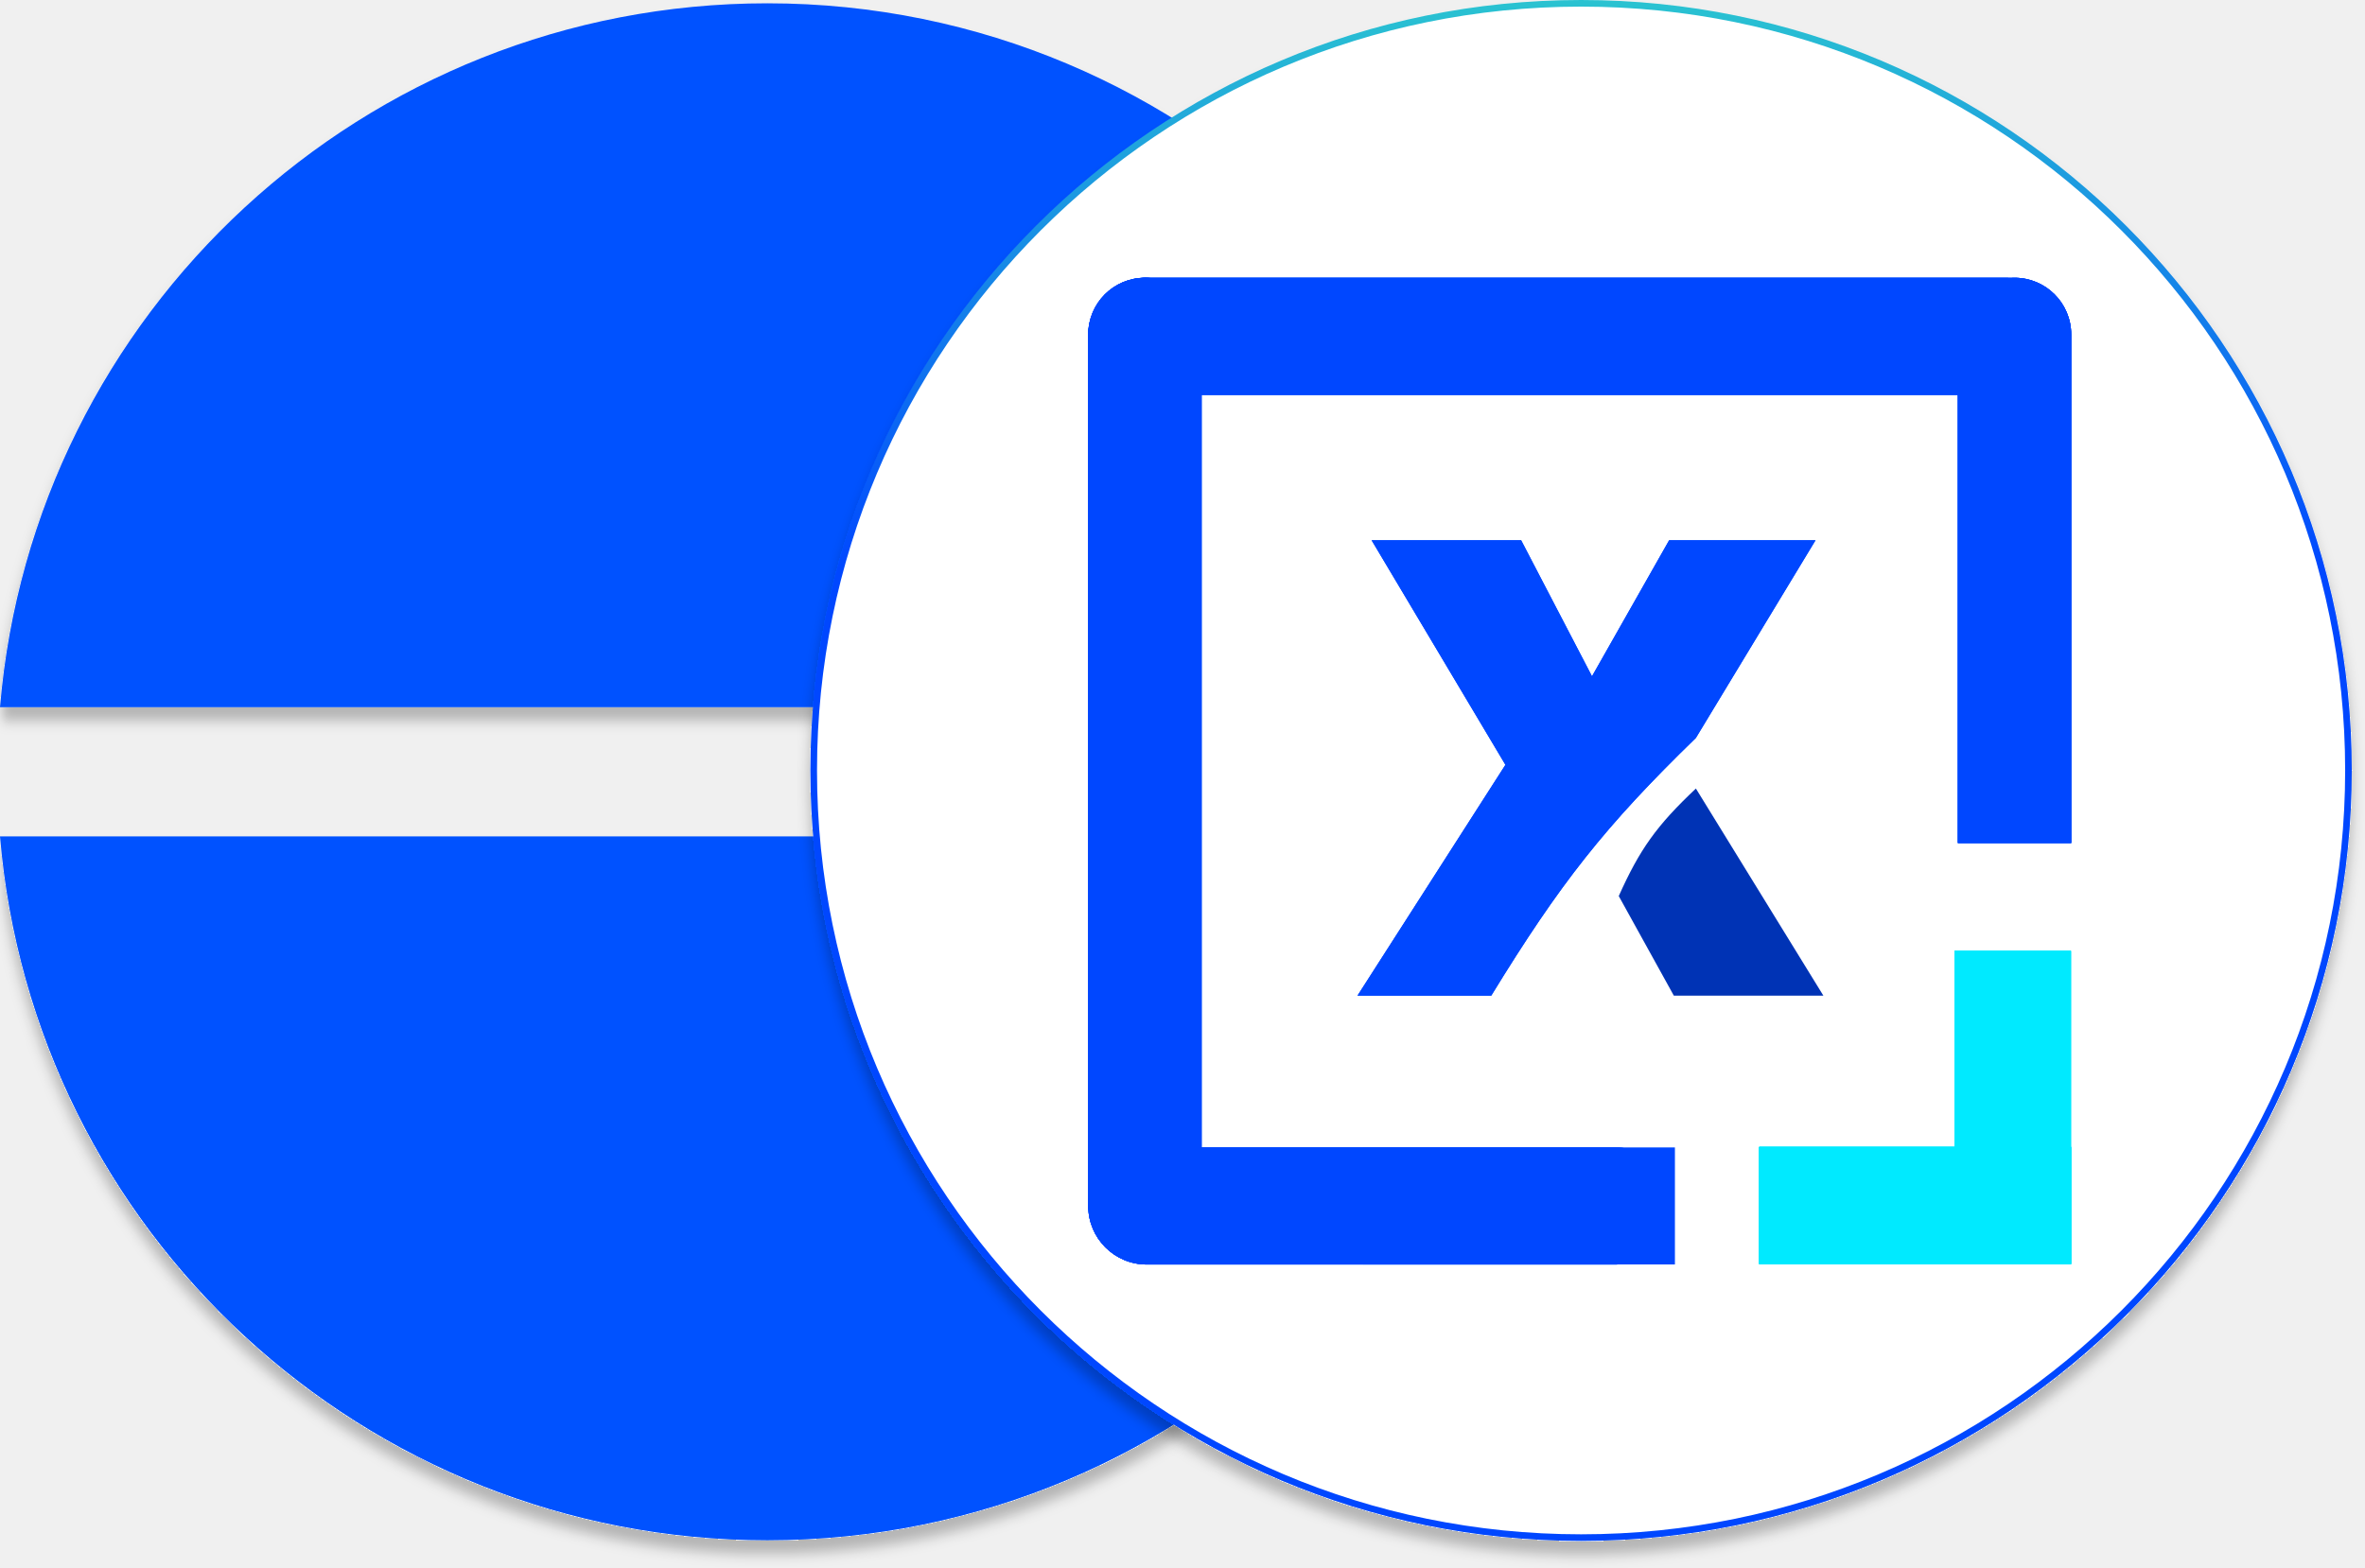
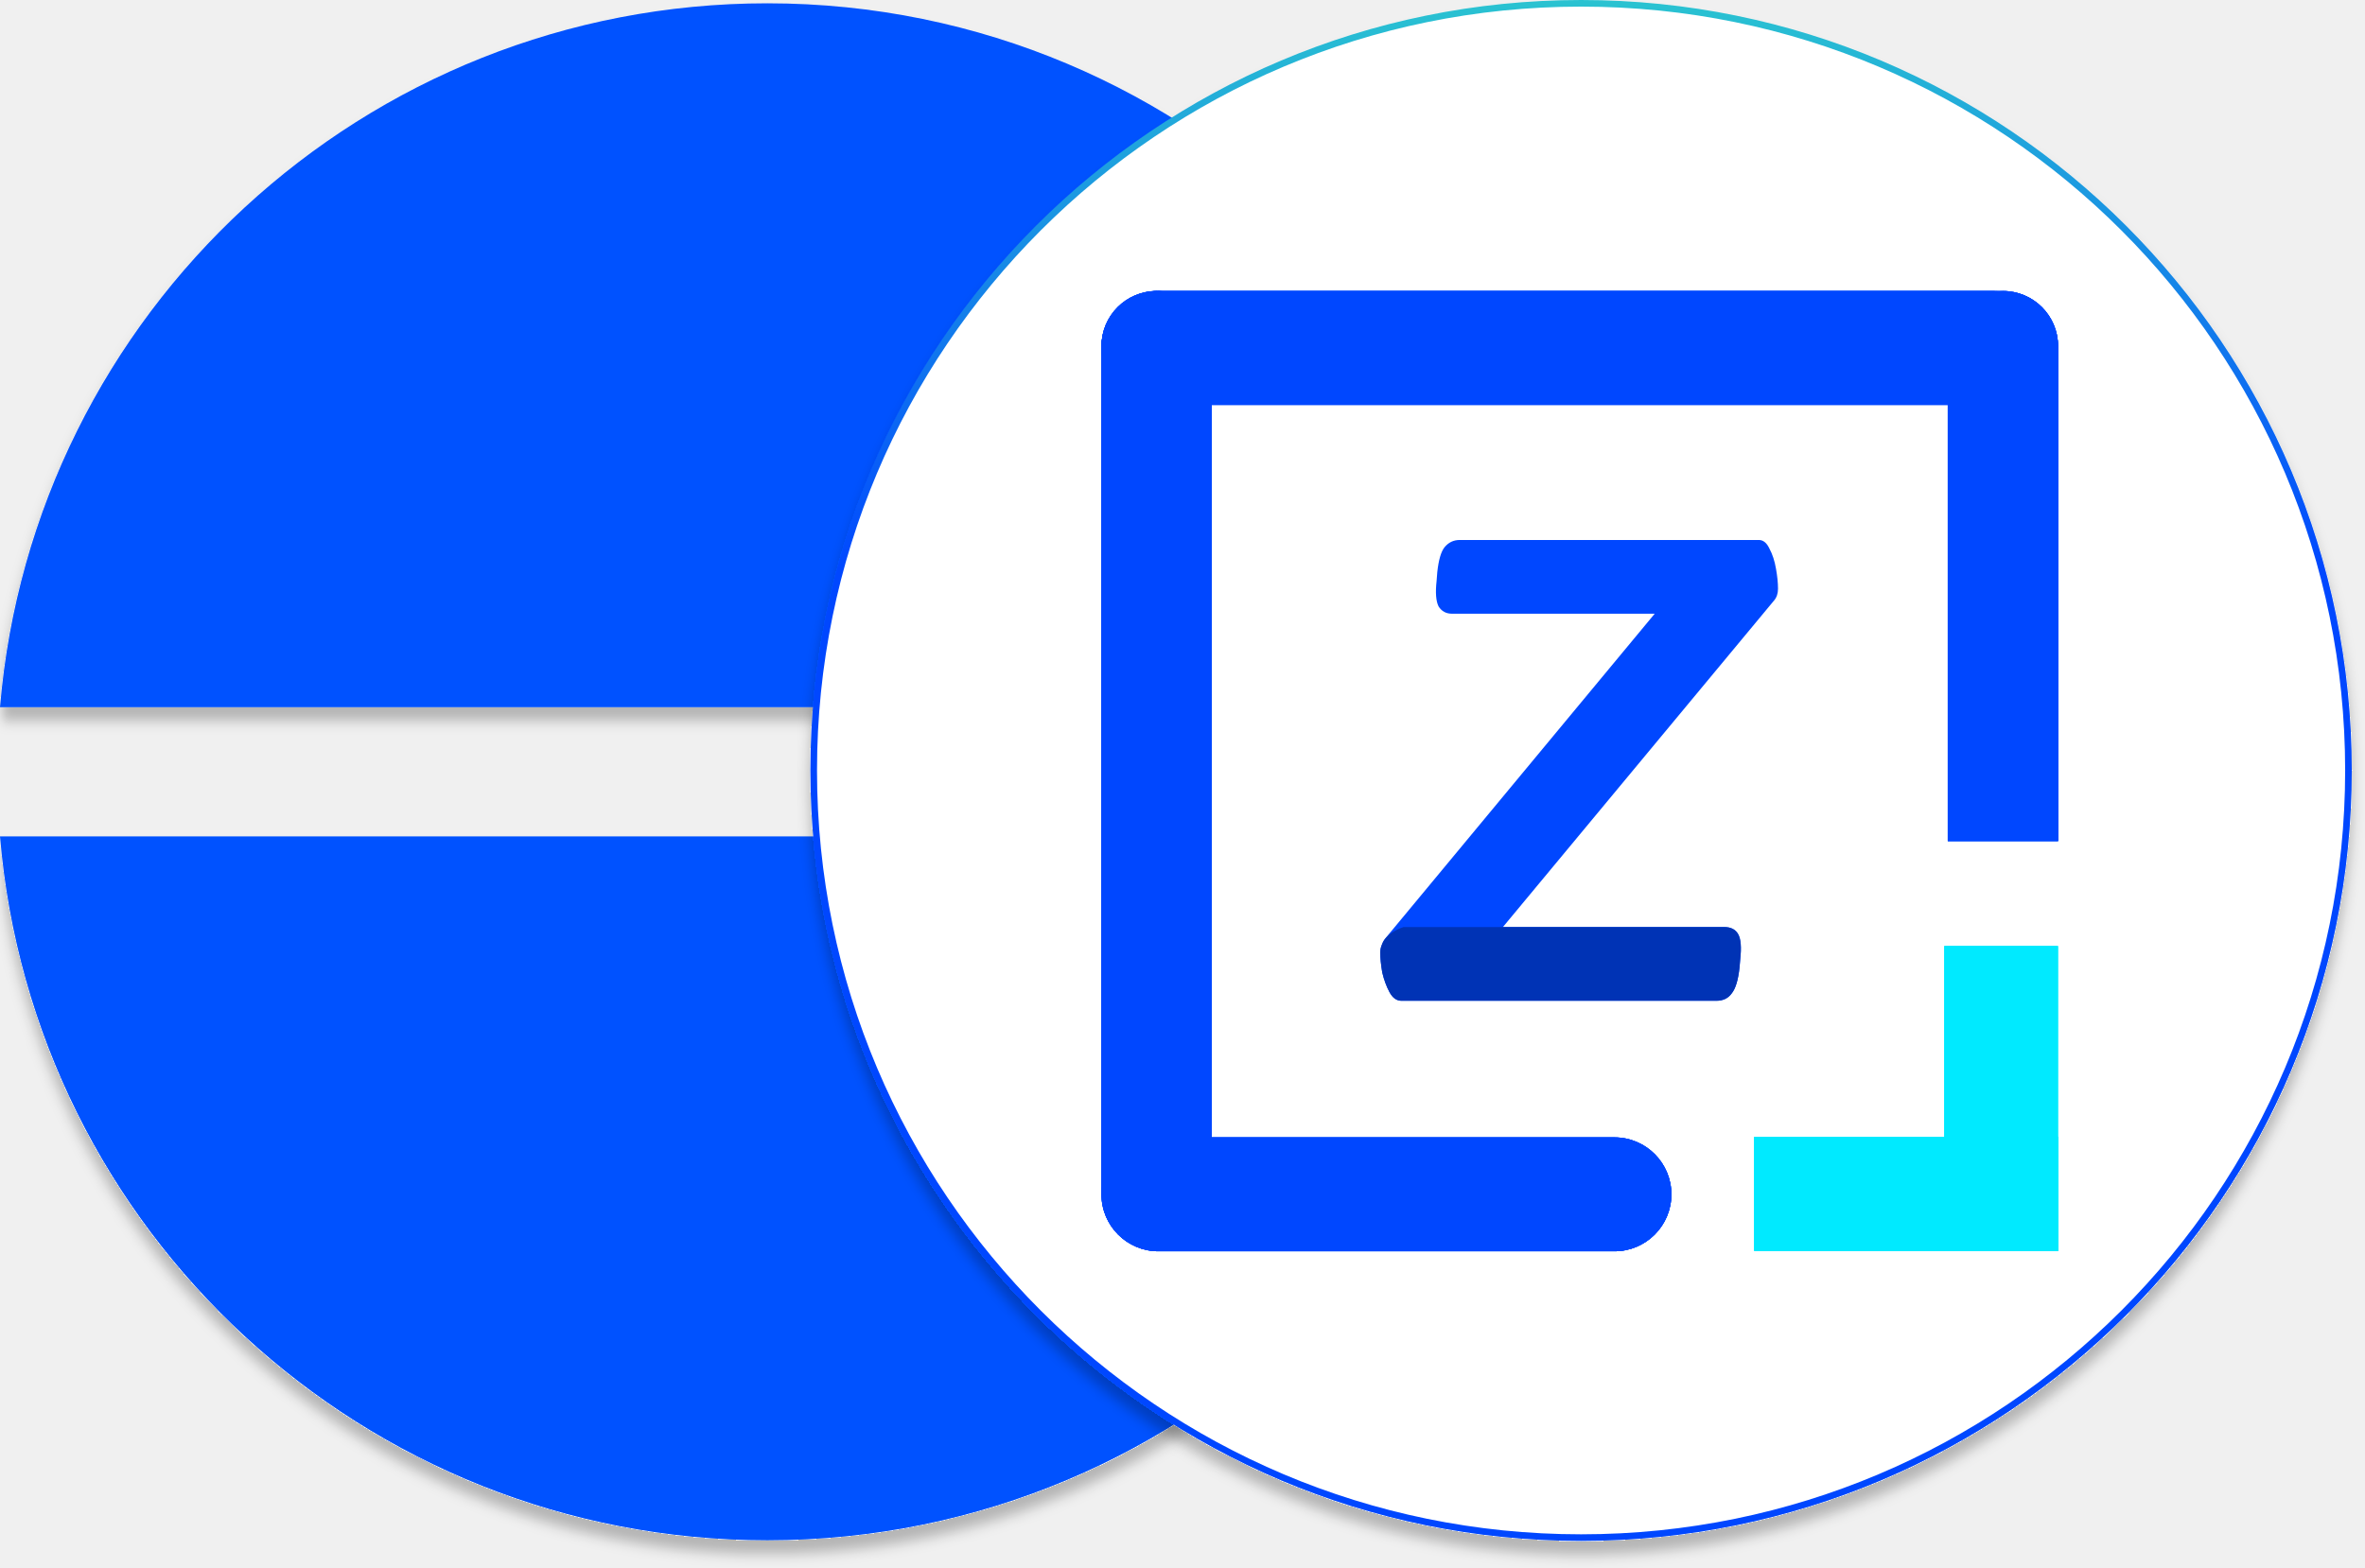
<svg xmlns="http://www.w3.org/2000/svg" width="715" height="474" viewBox="0 0 715 474" fill="none">
  <g clip-path="url(#clip0_84_136)">
    <g filter="url(#filter0_d_84_136)">
      <path d="M232.002 465.814C360.58 465.814 464.814 361.762 464.814 233.407C464.814 105.052 360.58 1 232.002 1C110.014 1 9.939 94.658 0 213.871H307.725V252.943H1.67134e-06C9.939 372.156 110.014 465.814 232.002 465.814Z" fill="#0052FF" />
    </g>
  </g>
  <g filter="url(#filter1_d_84_136)">
    <circle cx="478" cy="233" r="232" fill="white" stroke="url(#paint0_linear_84_136)" stroke-width="2" />
+     <rect x="333" y="88" width="287.17" height="34.439" rx="17.22" fill="#0047FF" />
+     <rect x="333" y="88" width="287.17" height="34.439" rx="17.22" fill="#0047FF" />
+     <rect x="333" y="88" width="287.17" height="34.439" rx="17.22" fill="#0047FF" />
+     <rect x="333" y="88" width="287.17" height="34.439" rx="17.22" fill="#0047FF" />
+     <rect x="366.349" y="88" width="288.545" height="33.349" rx="16.674" transform="rotate(90 366.349 88)" fill="#0047FF" />
+     <rect x="366.349" y="88" width="288.545" height="33.349" rx="16.674" transform="rotate(90 366.349 88)" fill="#0047FF" />
+     <rect x="366.349" y="88" width="288.545" height="33.349" rx="16.674" transform="rotate(90 366.349 88)" fill="#0047FF" />
+     <rect x="366.349" y="88" width="288.545" height="33.349" rx="16.674" transform="rotate(90 366.349 88)" fill="#0047FF" />
+     <path d="M605.537 88C614.746 88 622.212 95.465 622.212 104.674L622.212 254.351L588.863 254.351L588.863 104.674C588.863 95.465 596.328 88 605.537 88V88Z" fill="#0047FF" />
+     <path d="M605.537 88C614.746 88 622.212 95.465 622.212 104.674L622.212 254.351L588.863 254.351L588.863 104.674C588.863 95.465 596.328 88 605.537 88V88Z" fill="#0047FF" />
+     <path d="M605.537 88C614.746 88 622.212 95.465 622.212 104.674L622.212 254.351L588.863 254.351L588.863 104.674C588.863 95.465 596.328 88 605.537 88V88Z" fill="#0047FF" />
+     <path d="M605.537 88C614.746 88 622.212 95.465 622.212 104.674L622.212 254.351L588.863 254.351L588.863 104.674C588.863 95.465 596.328 88 605.537 88V88Z" fill="#0047FF" />
+     <rect x="333" y="343.967" width="172.302" height="34.439" rx="17.22" fill="#0047FF" />
+     <rect x="333" y="343.967" width="172.302" height="34.439" rx="17.22" fill="#0047FF" />
+     <rect x="333" y="343.967" width="172.302" height="34.439" rx="17.22" fill="#0047FF" />
+     <rect x="333" y="343.967" width="172.302" height="34.439" rx="17.22" fill="#0047FF" />
+     <rect x="530.428" y="343.818" width="91.709" height="34.439" fill="#00EAFF" />
+     <rect x="530.428" y="343.818" width="91.709" height="34.439" fill="#00EAFF" />
+     <rect x="530.428" y="343.818" width="91.709" height="34.439" fill="#00EAFF" />
+     <rect x="530.428" y="343.818" width="91.709" height="34.439" fill="#00EAFF" />
+     <rect x="530.428" y="343.818" width="91.709" height="34.439" fill="#00EAFF" />
+     <rect x="530.428" y="343.818" width="91.709" height="34.439" fill="#00EAFF" />
+     <rect x="530.428" y="343.818" width="91.709" height="34.439" fill="#00EAFF" />
+     <rect x="530.428" y="343.818" width="91.709" height="34.439" fill="#00EAFF" />
+     <rect x="622.137" y="286.108" width="92.148" height="34.275" transform="rotate(90 622.137 286.108)" fill="#00EAFF" />
+     <rect x="622.137" y="286.108" width="92.148" height="34.275" transform="rotate(90 622.137 286.108)" fill="#00EAFF" />
+     <rect x="622.137" y="286.108" width="92.148" height="34.275" transform="rotate(90 622.137 286.108)" fill="#00EAFF" />
+     <rect x="622.137" y="286.108" width="92.148" height="34.275" transform="rotate(90 622.137 286.108)" fill="#00EAFF" />
+     <path d="M423.701 302.653C422.231 302.653 421.029 301.79 420.094 300.065C419.158 298.339 418.423 296.348 417.889 294.092C417.488 291.703 417.288 289.712 417.288 288.12C417.288 287.324 417.421 286.594 417.689 285.93C417.956 285.134 418.29 284.47 418.691 283.939L500.261 185.594H438.933C437.196 185.594 435.86 184.864 434.924 183.404C434.123 181.811 433.922 179.223 434.323 175.64L434.524 173.052C434.924 169.336 435.659 166.814 436.728 165.487C437.931 164.027 439.467 163.297 441.338 163.297H531.726C533.062 163.297 534.131 164.16 534.933 165.885C535.868 167.61 536.536 169.668 536.937 172.056C537.338 174.313 537.538 176.304 537.538 178.029C537.538 179.489 537.137 180.683 536.336 181.612L454.365 280.356H521.304C523.309 280.356 524.711 281.086 525.513 282.546C526.315 284.006 526.515 286.527 526.114 290.111L525.914 292.5C525.513 296.348 524.711 299.003 523.509 300.463C522.44 301.923 520.904 302.653 518.899 302.653H423.701Z" fill="#0047FF" />
+     <path d="M420.094 300.065C421.029 301.79 422.231 302.653 423.701 302.653H518.899C520.904 302.653 522.44 301.923 523.509 300.463C524.711 299.003 525.513 296.348 525.914 292.5L526.114 290.111C526.515 286.527 526.315 284.006 525.513 282.546C524.711 281.086 523.309 280.356 521.304 280.356L424.302 280.356C418.891 282.247 417.956 285.134 417.689 285.93C417.421 286.594 417.288 287.324 417.288 288.12C417.288 289.712 417.488 291.703 417.889 294.092C418.423 296.348 419.158 298.339 420.094 300.065Z" fill="#0033B5" />
  </g>
-   <path d="M459.883 163.384H414.669L455.124 231.291L410.386 301.11H450.84C471.719 267.039 485.197 249.896 512.712 223.161L548.883 163.384H504.621L481.3 204.511L459.883 163.384Z" fill="#0047FF" />
-   <path d="M459.883 163.384H414.669L455.124 231.291L410.386 301.11H450.84C471.719 267.039 485.197 249.896 512.712 223.161L548.883 163.384H504.621L481.3 204.511L459.883 163.384Z" fill="#0047FF" />
-   <path d="M512.712 238.464C500.808 249.691 495.735 256.837 489.391 270.982L506.049 301.11H551.263L512.712 238.464Z" fill="#0033B5" />
-   <rect x="329" y="84" width="295.081" height="35.388" rx="17.694" fill="#0047FF" />
-   <rect x="329" y="84" width="295.081" height="35.388" rx="17.694" fill="#0047FF" />
-   <rect x="329" y="84" width="295.081" height="35.388" rx="17.694" fill="#0047FF" />
-   <rect x="329" y="84" width="295.081" height="35.388" rx="17.694" fill="#0047FF" />
-   <rect x="363.267" y="84" width="296.494" height="34.267" rx="17.134" transform="rotate(90 363.267 84)" fill="#0047FF" />
-   <rect x="363.267" y="84" width="296.494" height="34.267" rx="17.134" transform="rotate(90 363.267 84)" fill="#0047FF" />
-   <rect x="363.267" y="84" width="296.494" height="34.267" rx="17.134" transform="rotate(90 363.267 84)" fill="#0047FF" />
-   <rect x="363.267" y="84" width="296.494" height="34.267" rx="17.134" transform="rotate(90 363.267 84)" fill="#0047FF" />
-   <path d="M609.045 84C618.508 84 626.179 91.671 626.179 101.134L626.179 254.933L591.911 254.933L591.911 101.134C591.911 91.671 599.582 84 609.045 84V84Z" fill="#0047FF" />
-   <path d="M609.045 84C618.508 84 626.179 91.671 626.179 101.134L626.179 254.933L591.911 254.933L591.911 101.134C591.911 91.671 599.582 84 609.045 84V84Z" fill="#0047FF" />
-   <path d="M609.045 84C618.508 84 626.179 91.671 626.179 101.134L626.179 254.933L591.911 254.933L591.911 101.134C591.911 91.671 599.582 84 609.045 84V84Z" fill="#0047FF" />
-   <path d="M609.045 84C618.508 84 626.179 91.671 626.179 101.134L626.179 254.933L591.911 254.933L591.911 101.134C591.911 91.671 599.582 84 609.045 84V84Z" fill="#0047FF" />
-   <rect x="329" y="347.018" width="177.049" height="35.388" rx="17.694" fill="#0047FF" />
-   <rect x="329" y="347.018" width="177.049" height="35.388" rx="17.694" fill="#0047FF" />
-   <rect x="329" y="347.018" width="177.049" height="35.388" rx="17.694" fill="#0047FF" />
-   <rect x="329" y="347.018" width="177.049" height="35.388" rx="17.694" fill="#0047FF" />
-   <rect x="531.867" y="346.865" width="94.236" height="35.388" fill="#00EAFF" />
-   <rect x="531.867" y="346.865" width="94.236" height="35.388" fill="#00EAFF" />
-   <rect x="531.867" y="346.865" width="94.236" height="35.388" fill="#00EAFF" />
-   <rect x="531.867" y="346.865" width="94.236" height="35.388" fill="#00EAFF" />
-   <rect x="531.867" y="346.865" width="94.236" height="35.388" fill="#00EAFF" />
-   <rect x="531.867" y="346.865" width="94.236" height="35.388" fill="#00EAFF" />
-   <rect x="531.867" y="346.865" width="94.236" height="35.388" fill="#00EAFF" />
-   <rect x="531.867" y="346.865" width="94.236" height="35.388" fill="#00EAFF" />
-   <rect x="626.102" y="287.566" width="94.687" height="35.219" transform="rotate(90 626.102 287.566)" fill="#00EAFF" />
-   <rect x="626.102" y="287.566" width="94.687" height="35.219" transform="rotate(90 626.102 287.566)" fill="#00EAFF" />
-   <rect x="626.102" y="287.566" width="94.687" height="35.219" transform="rotate(90 626.102 287.566)" fill="#00EAFF" />
-   <rect x="626.102" y="287.566" width="94.687" height="35.219" transform="rotate(90 626.102 287.566)" fill="#00EAFF" />
-   <rect x="412.135" y="347.004" width="94.236" height="35.388" fill="#0047FF" />
  <defs>
    <filter id="filter0_d_84_136" x="-4" y="1" width="472.814" height="472.814" filterUnits="userSpaceOnUse" color-interpolation-filters="sRGB">
      <feFlood flood-opacity="0" result="BackgroundImageFix" />
      <feColorMatrix in="SourceAlpha" type="matrix" values="0 0 0 0 0 0 0 0 0 0 0 0 0 0 0 0 0 0 127 0" result="hardAlpha" />
      <feOffset dy="4" />
      <feGaussianBlur stdDeviation="2" />
      <feComposite in2="hardAlpha" operator="out" />
      <feColorMatrix type="matrix" values="0 0 0 0 0 0 0 0 0 0 0 0 0 0 0 0 0 0 0.25 0" />
      <feBlend mode="normal" in2="BackgroundImageFix" result="effect1_dropShadow_84_136" />
      <feBlend mode="normal" in="SourceGraphic" in2="effect1_dropShadow_84_136" result="shape" />
    </filter>
    <filter id="filter1_d_84_136" x="241" y="0" width="474" height="474" filterUnits="userSpaceOnUse" color-interpolation-filters="sRGB">
      <feFlood flood-opacity="0" result="BackgroundImageFix" />
      <feColorMatrix in="SourceAlpha" type="matrix" values="0 0 0 0 0 0 0 0 0 0 0 0 0 0 0 0 0 0 127 0" result="hardAlpha" />
      <feOffset dy="4" />
      <feGaussianBlur stdDeviation="2" />
      <feComposite in2="hardAlpha" operator="out" />
      <feColorMatrix type="matrix" values="0 0 0 0 0 0 0 0 0 0 0 0 0 0 0 0 0 0 0.25 0" />
      <feBlend mode="normal" in2="BackgroundImageFix" result="effect1_dropShadow_84_136" />
      <feBlend mode="normal" in="SourceGraphic" in2="effect1_dropShadow_84_136" result="shape" />
    </filter>
    <linearGradient id="paint0_linear_84_136" x1="478" y1="0" x2="478" y2="466" gradientUnits="userSpaceOnUse">
      <stop stop-color="#2AC3D1" />
      <stop offset="0.37" stop-color="#0047FF" />
    </linearGradient>
    <clipPath id="clip0_84_136">
      <rect width="469" height="474" fill="white" />
    </clipPath>
  </defs>
</svg>
